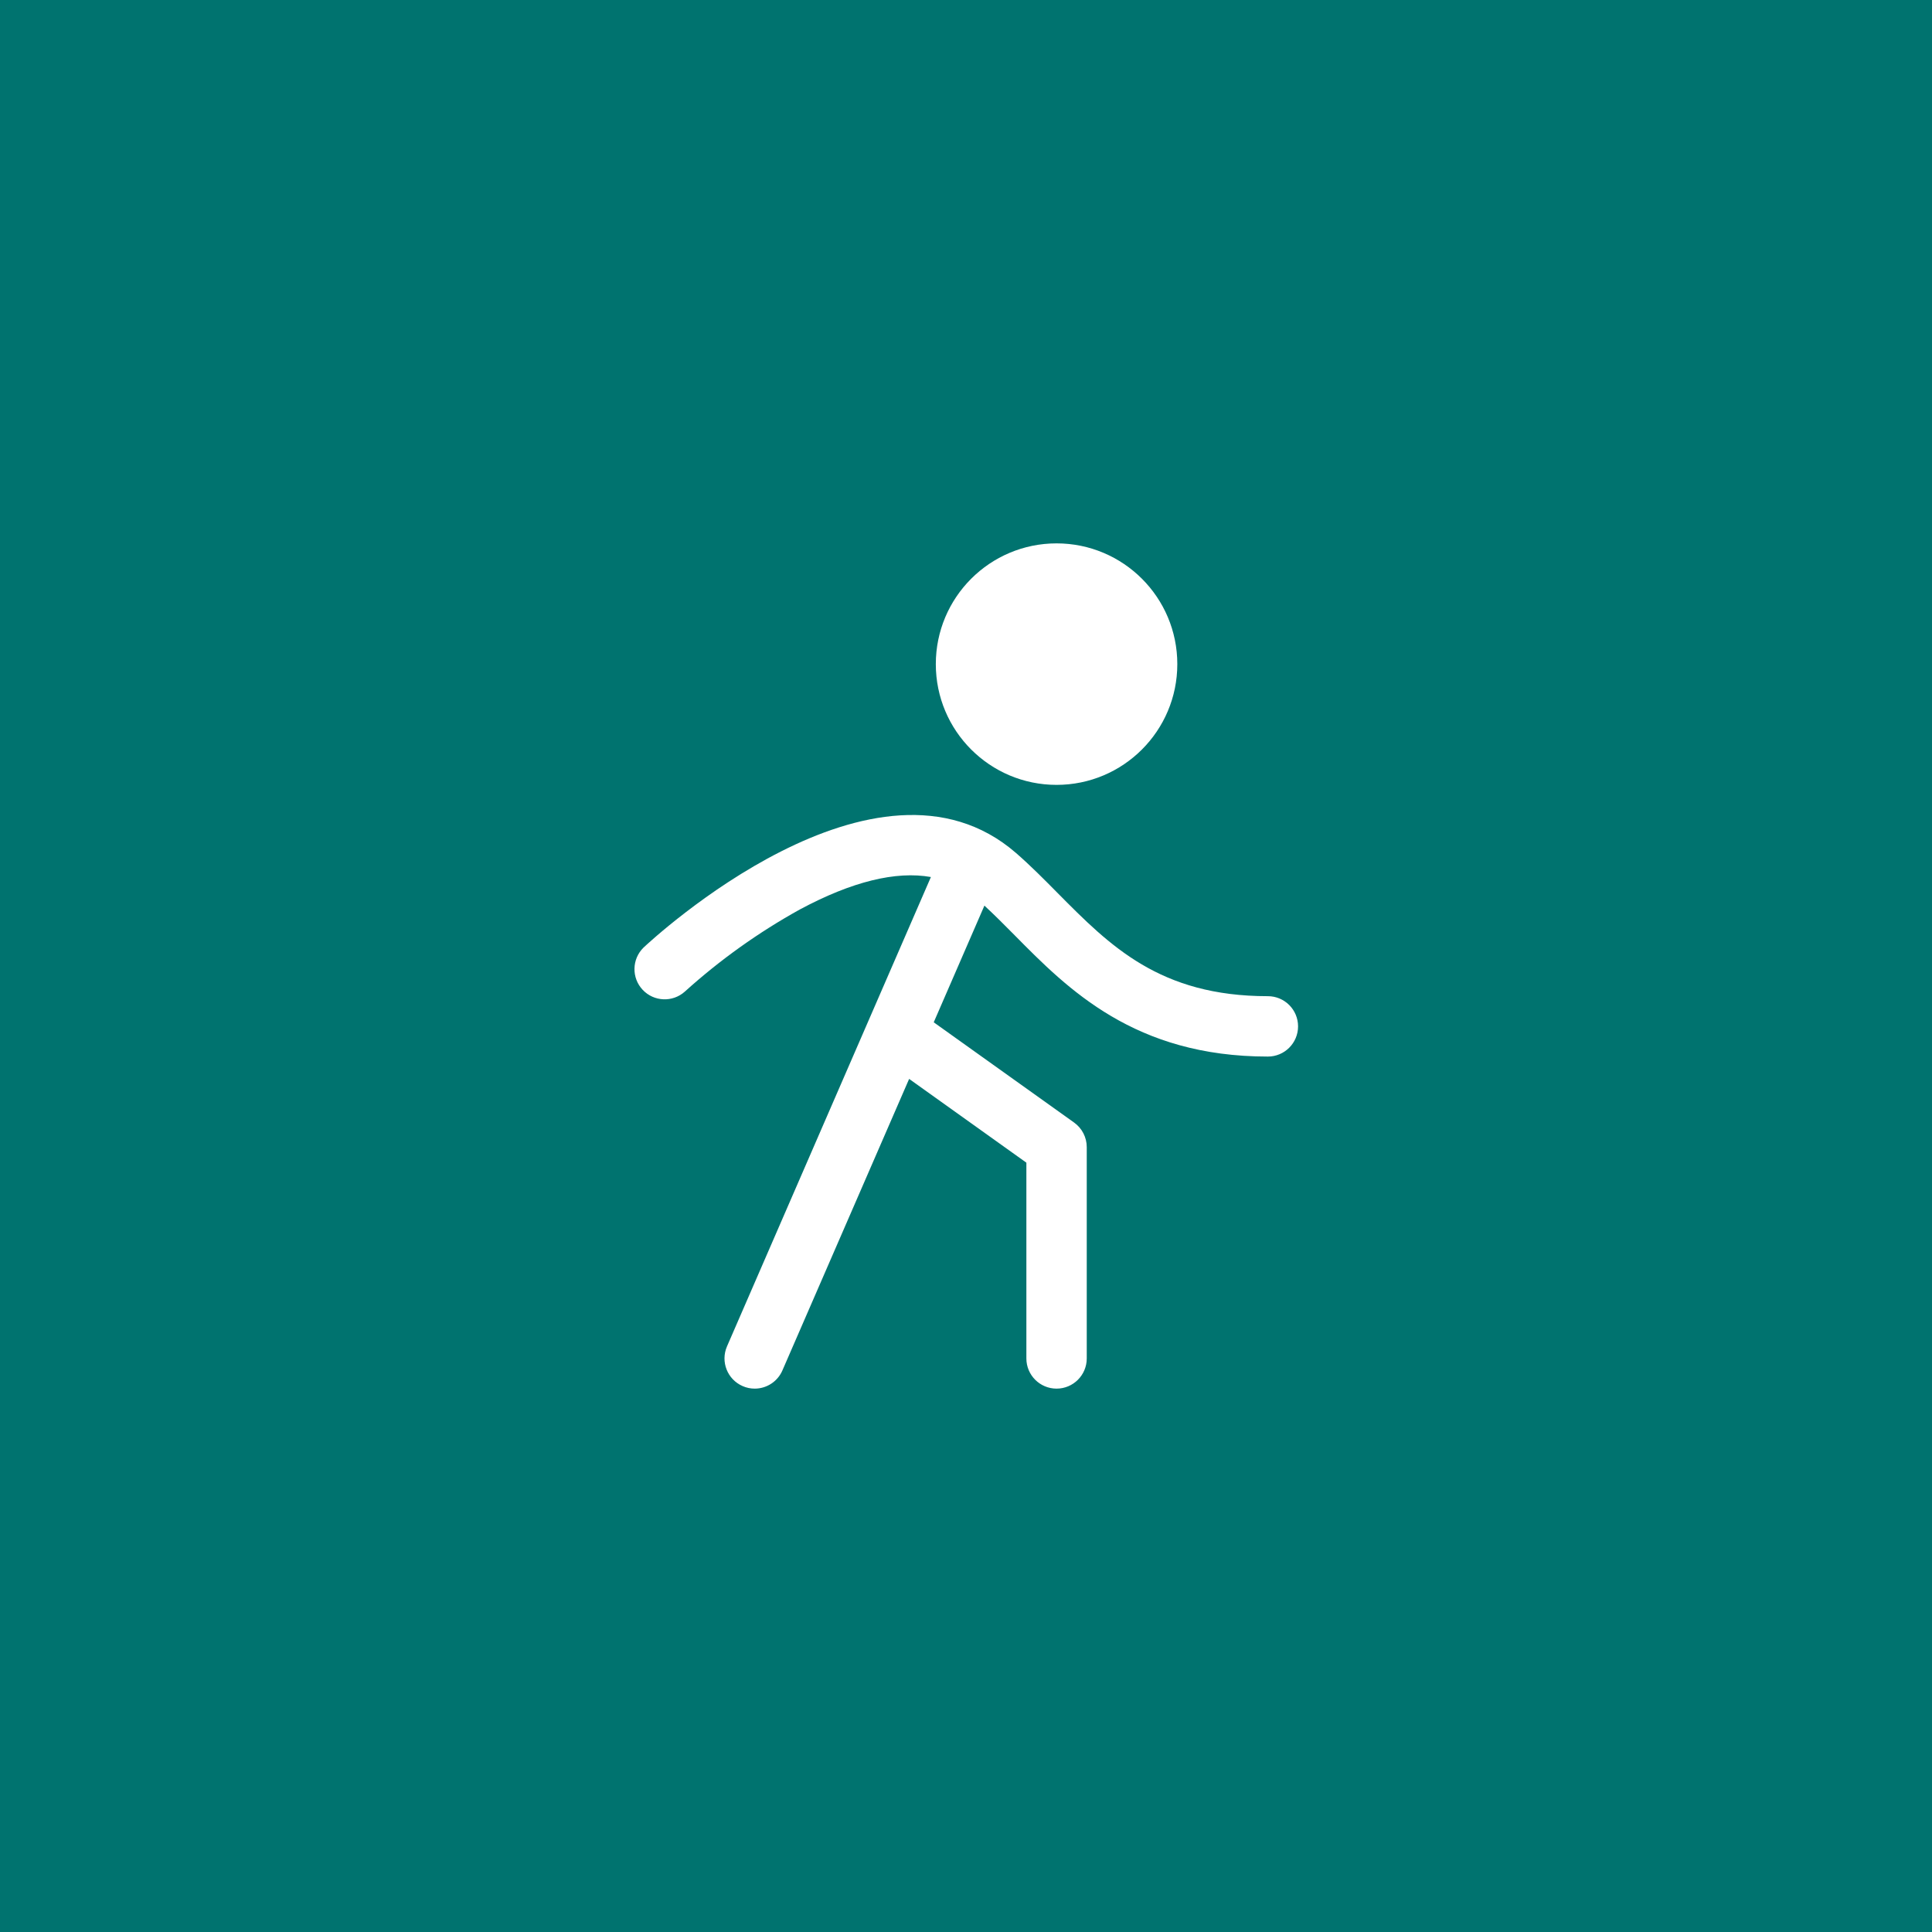
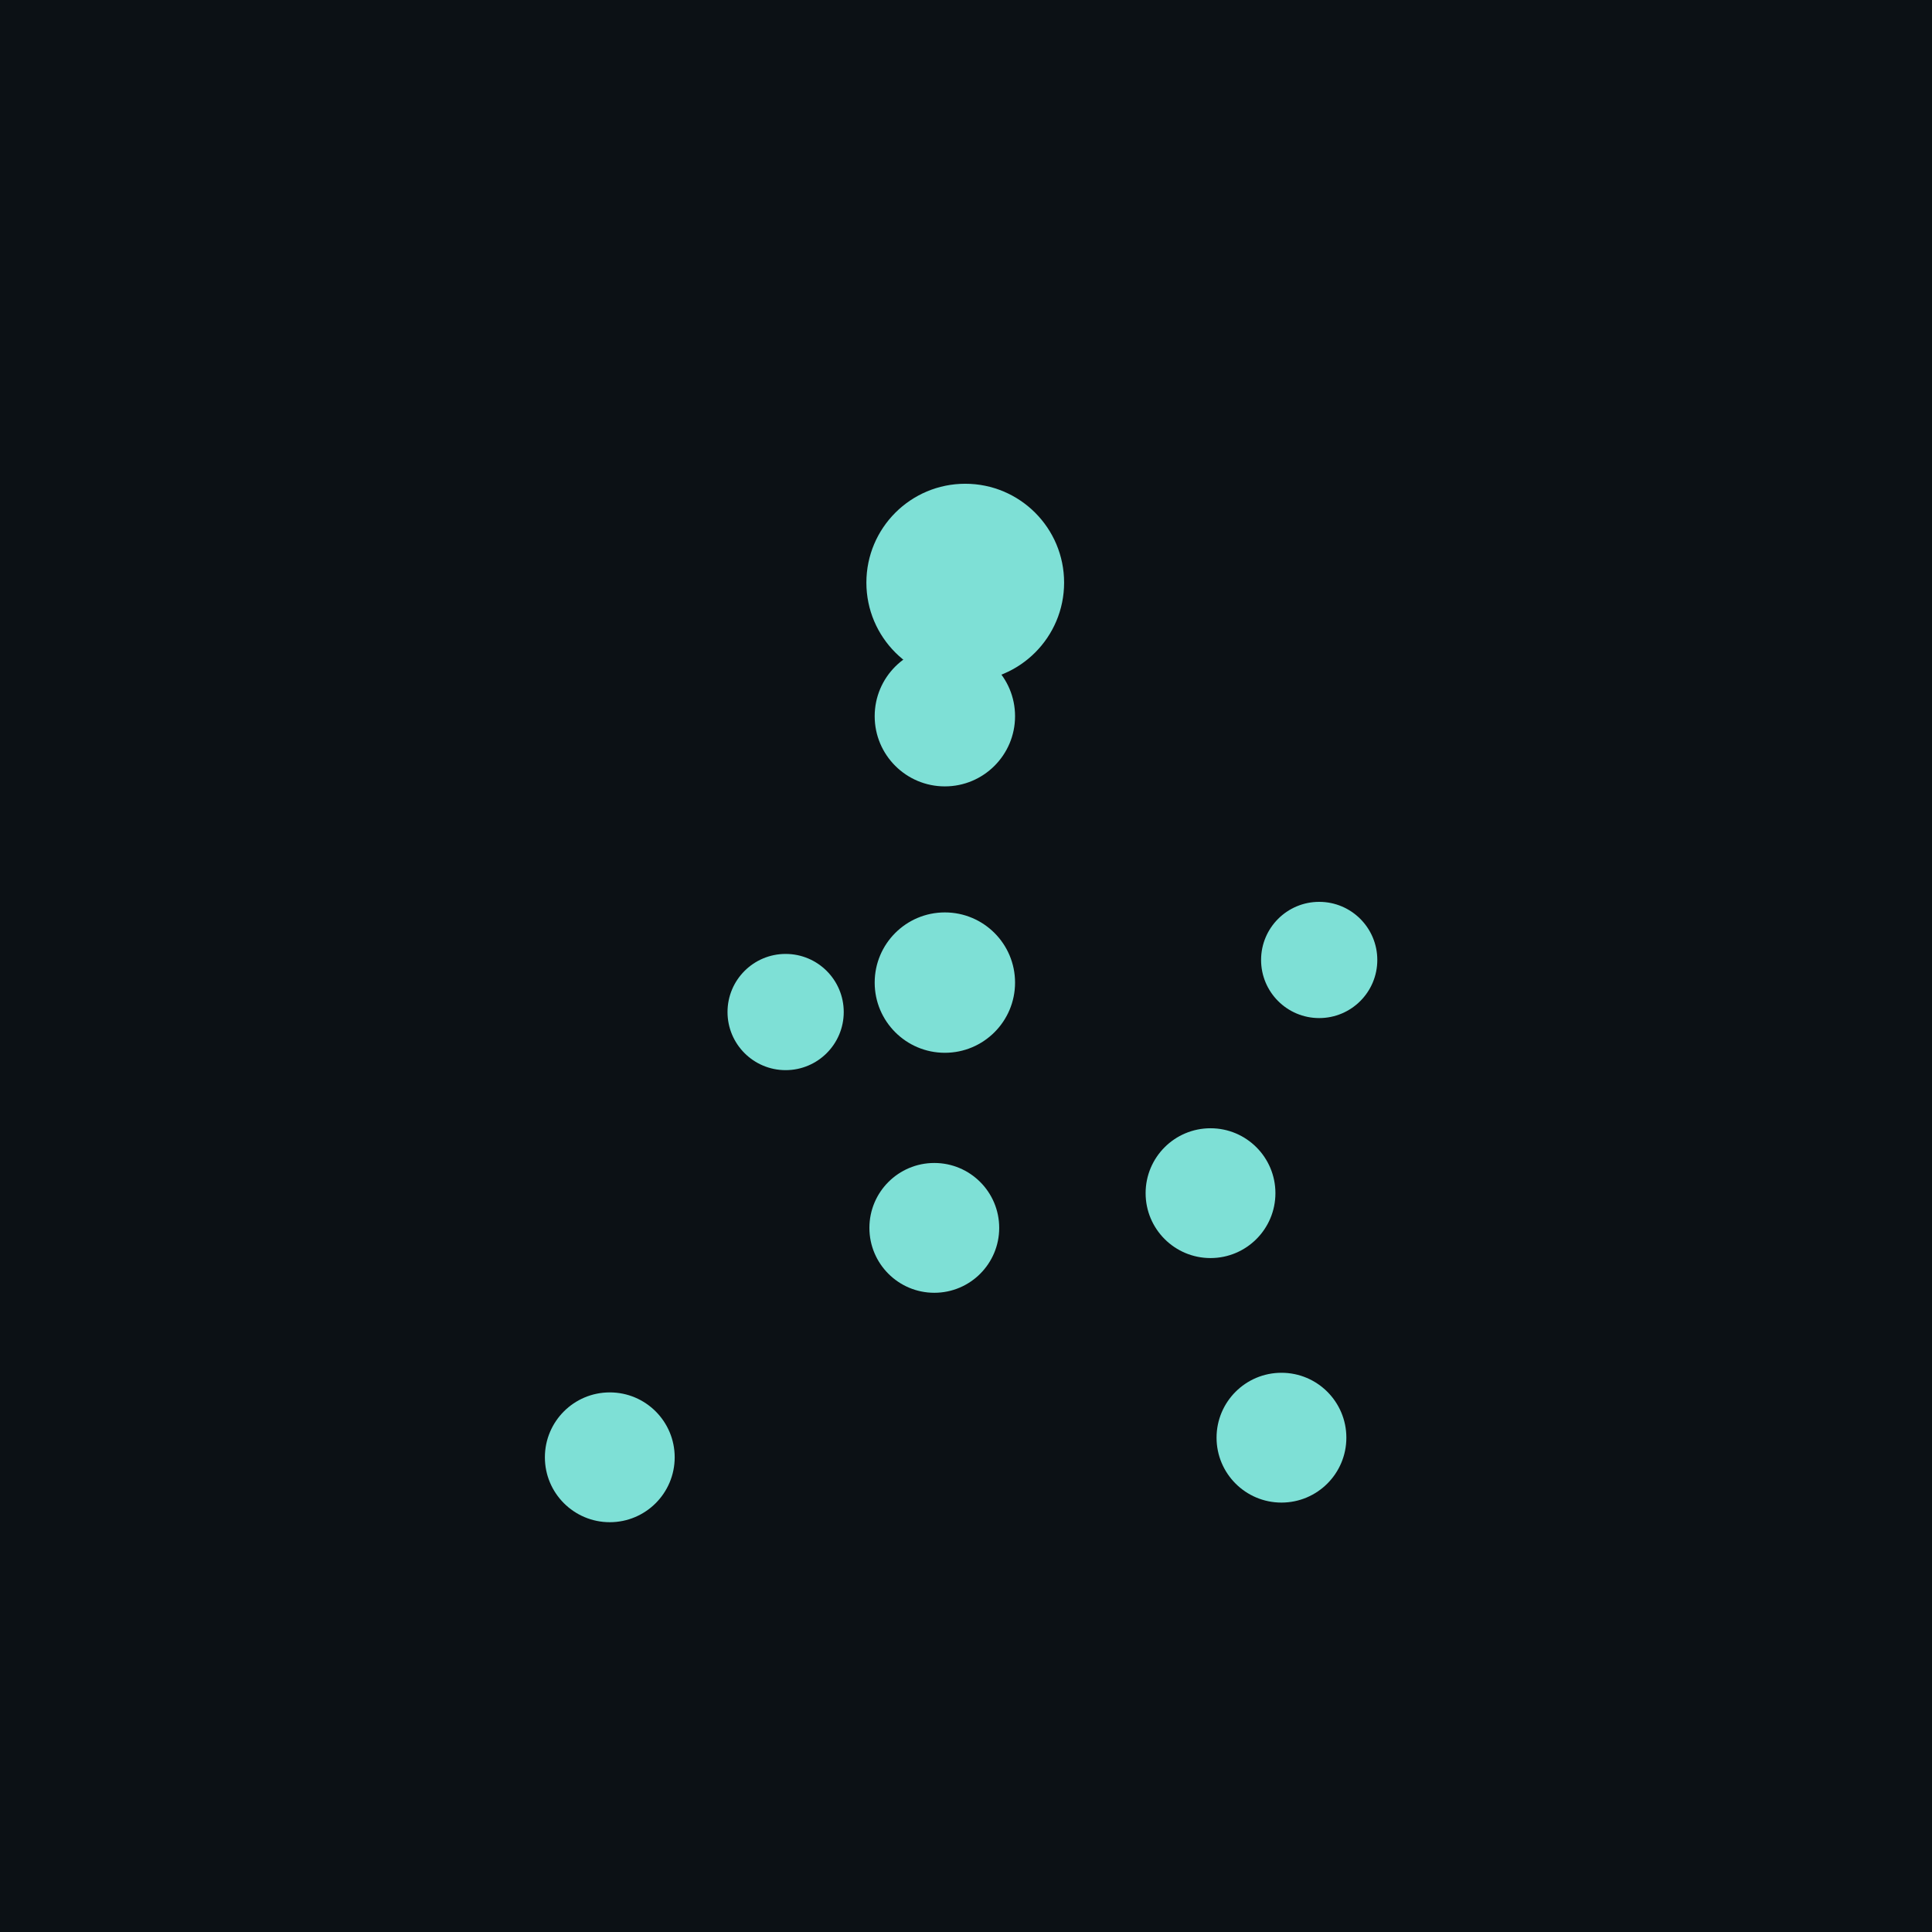
<svg xmlns="http://www.w3.org/2000/svg" viewBox="0 0 256 256">
-   <rect width="256" height="256" fill="#00736f" />
-   <path transform="translate(64 64) scale(0.5)" fill="#fff" d="M120,48a32,32,0,1,1,32,32A32,32,0,0,1,120,48Zm88,88c-28.64,0-41.81-13.3-55.75-27.37-3.53-3.57-7.18-7.26-11-10.58-37-32.14-96.22,22.73-98.72,25.08a8,8,0,0,0,10.95,11.66A163.88,163.88,0,0,1,84,113c13.78-7.38,25.39-10.23,34.7-8.58L64.66,228.81a8,8,0,0,0,4.15,10.52A7.84,7.84,0,0,0,72,240a8,8,0,0,0,7.34-4.81l33.59-77.27L144,180.12V232a8,8,0,0,0,16,0V176a8,8,0,0,0-3.35-6.51l-37.2-26.57L132.88,112c2.64,2.44,5.26,5.07,8,7.84C155.05,134.19,172.69,152,208,152a8,8,0,0,0,0-16Z" />
+   <rect width="256" height="256" fill="#0c1115" />
+   <g fill="#7ee0d6">
+     <circle cx="127.9" cy="77.2" r="13.1" />
+     <circle cx="125.2" cy="94.9" r="9.3" />
+     <circle cx="125.2" cy="130.2" r="9.3" />
+     <circle cx="160.4" cy="158.1" r="8.6" />
+     <circle cx="169.8" cy="190.5" r="8.6" />
+     <circle cx="123.8" cy="162.7" r="8.6" />
+     <circle cx="80.8" cy="193.1" r="8.6" />
+     <circle cx="104.1" cy="134.1" r="7.7" />
+     <circle cx="174.8" cy="127.2" r="7.7" />
+   </g>
</svg>
